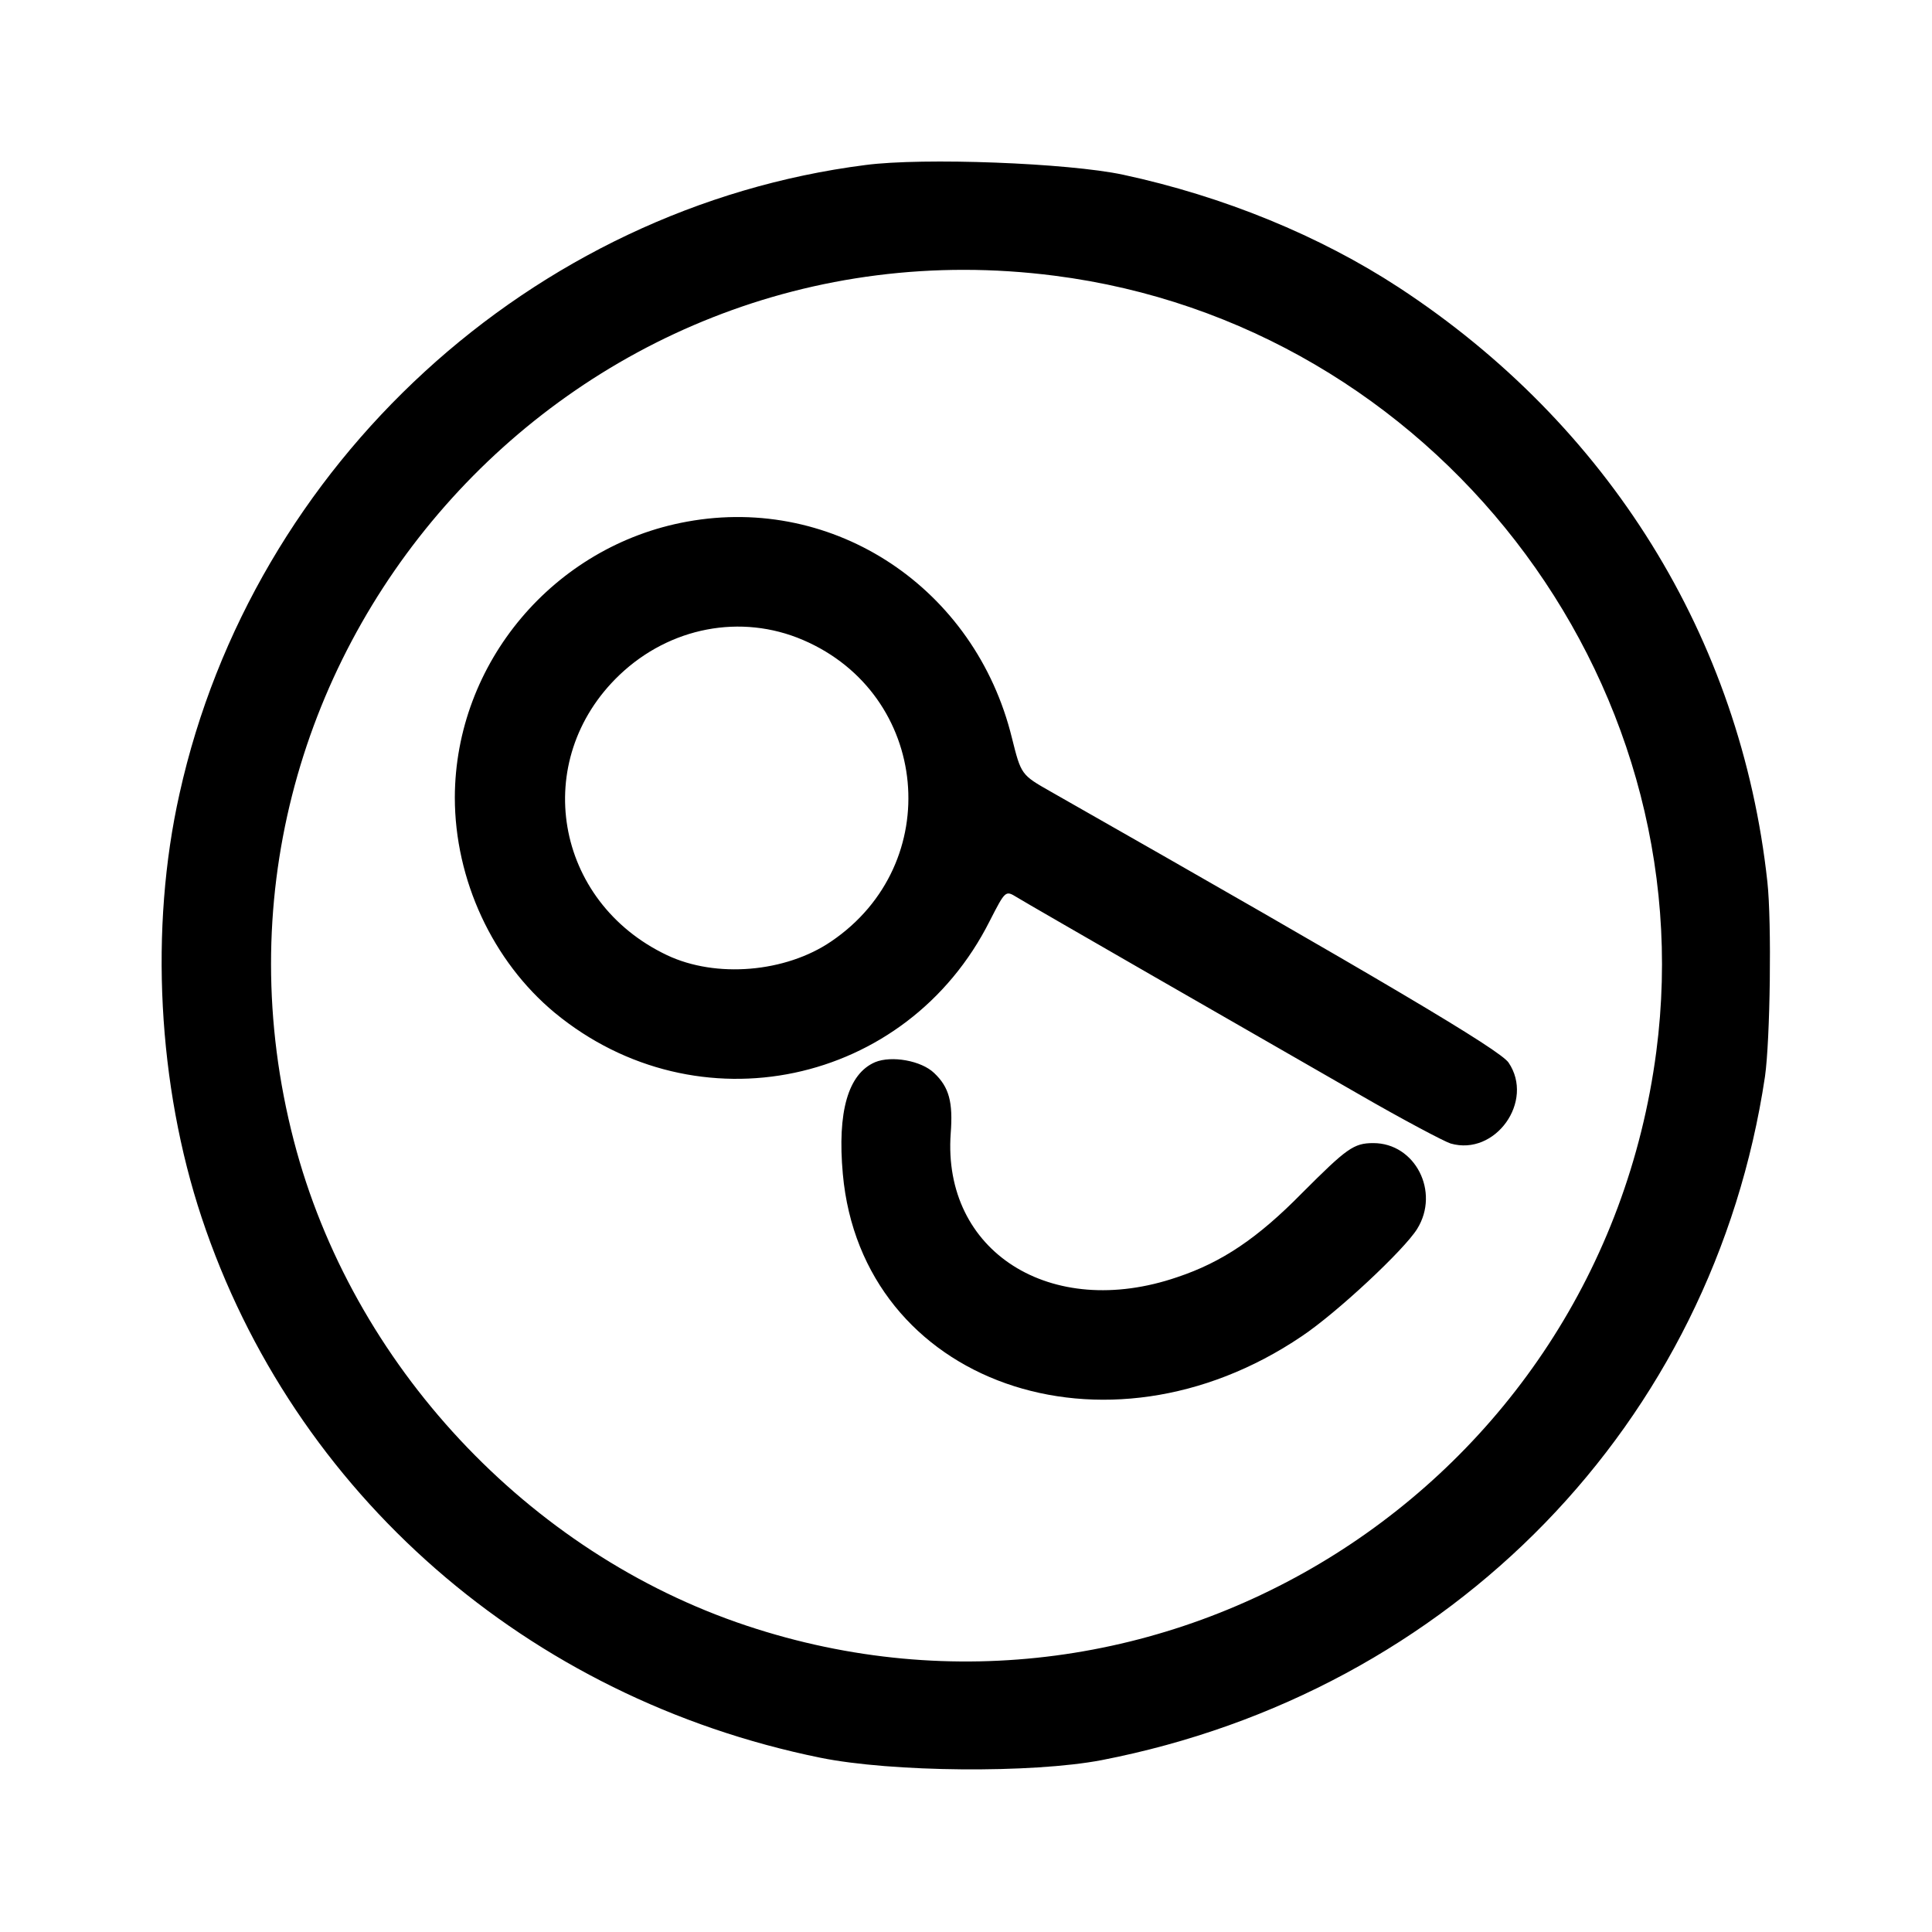
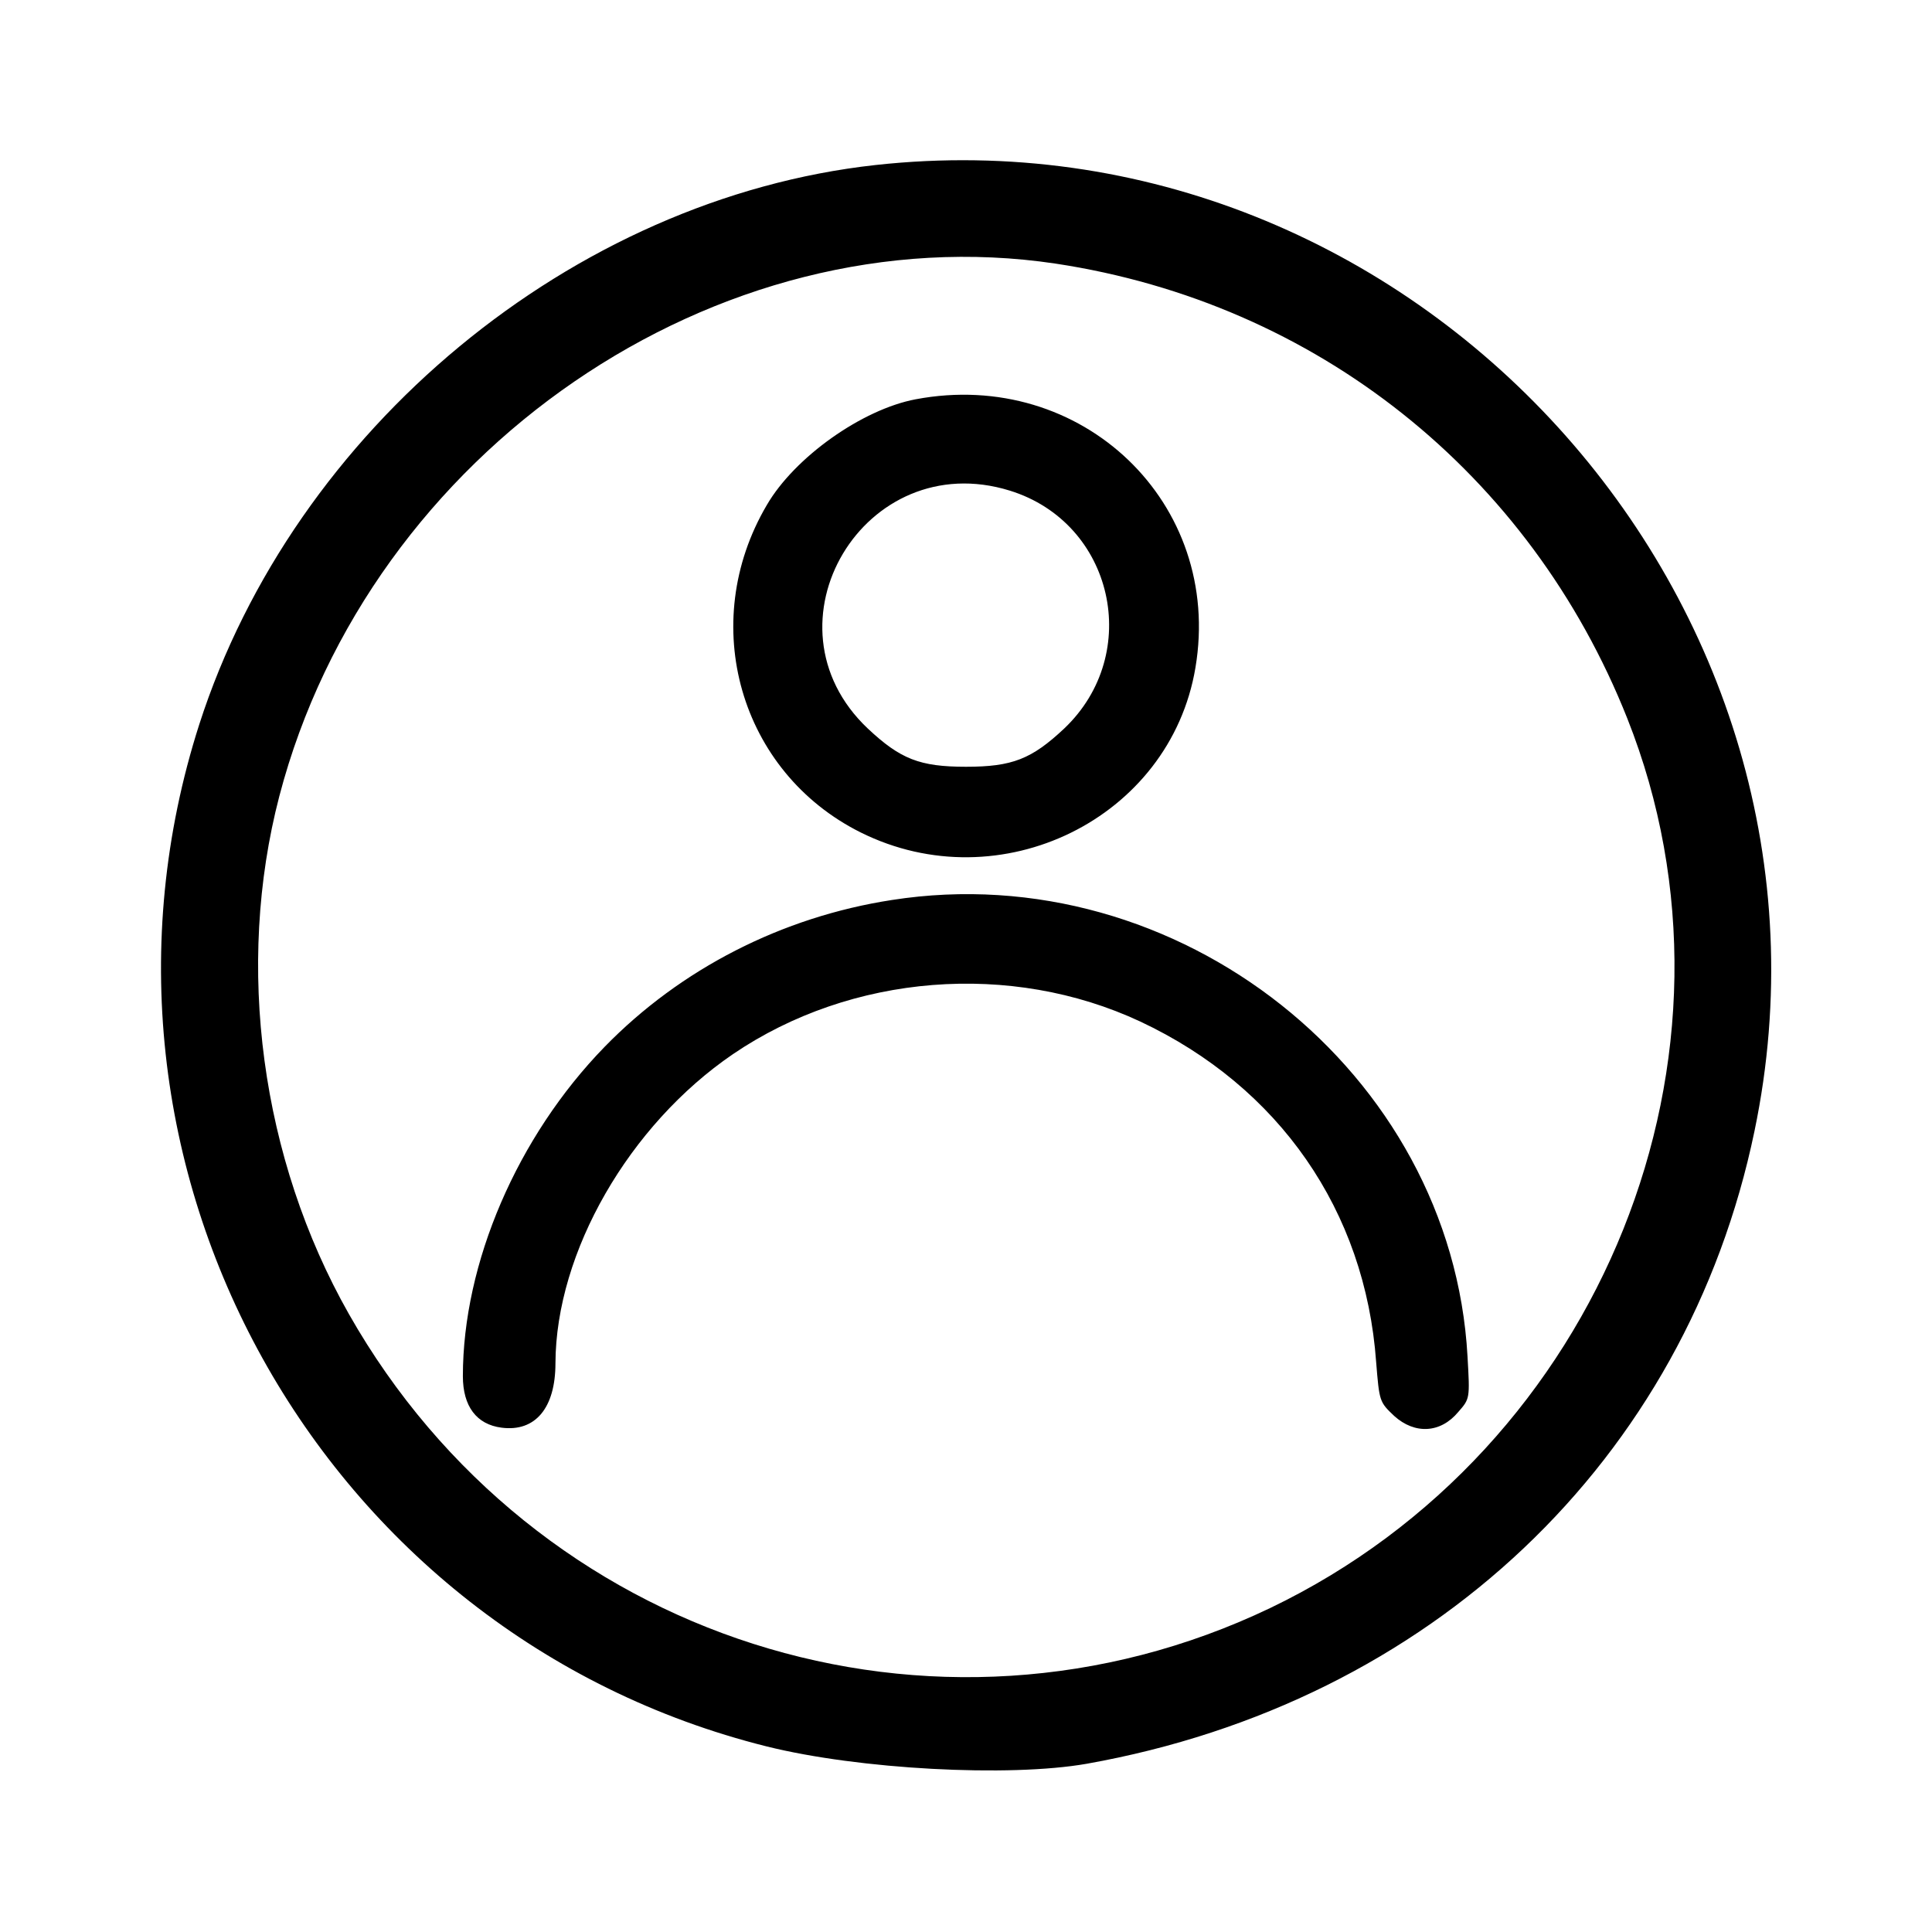
<svg xmlns="http://www.w3.org/2000/svg" viewBox="0 0 24 24" fill="currentColor">
  <g transform="translate(0,24) scale(0.005,-0.005)">
-     <path d="M2150 4390 c-829 -106 -1522 -742 -1704 -1562 -75 -334 -54 -725 55 -1053 228 -686 810 -1194 1537 -1342 177 -36 526 -39 699 -6 870 169 1519 837 1648 1698 13 91 17 384 6 484 -66 607 -395 1136 -916 1477 -196 128 -434 226 -685 280 -136 29 -496 43 -640 24z m470 -275 c939 -120 1617 -995 1495 -1928 -142 -1083 -1230 -1769 -2260 -1426 -544 181 -981 650 -1125 1205 -307 1184 679 2305 1890 2149z M1707 3504 c-331 -60 -576 -351 -577 -685 0 -205 94 -407 248 -535 354 -292 875 -182 1081 228 39 76 39 76 67 59 16 -10 169 -98 339 -196 171 -98 400 -230 510 -293 109 -63 213 -118 229 -123 111 -32 209 105 144 201 -22 32 -309 202 -1137 673 -74 42 -74 42 -97 134 -91 371 -440 604 -807 537z m288 -294 c315 -135 355 -556 70 -749 -113 -77 -286 -92 -408 -34 -280 133 -340 484 -118 696 125 119 302 153 456 87z M2174 2161 c-67 -29 -94 -123 -80 -278 47 -519 652 -733 1140 -403 87 58 255 215 287 267 57 92 -5 213 -109 213 -49 0 -66 -13 -177 -124 -110 -112 -199 -172 -310 -209 -315 -108 -584 64 -563 357 6 78 -4 115 -41 150 -32 31 -106 44 -147 27z" />
+     <path d="M2175 4390 c-752 -83 -1444 -656 -1680 -1390 -350 -1092 300 -2262 1410 -2539 229 -57 601 -77 795 -43 854 152 1489 753 1659 1572 274 1315 -847 2547 -2184 2400z m448 -245 c647 -98 1178 -520 1420 -1130 331 -834 -62 -1814 -887 -2210 -834 -399 -1828 -82 -2289 730 -219 386 -283 865 -173 1287 224 857 1088 1449 1929 1323z M2275 3808 c-133 -25 -301 -144 -370 -263 -173 -294 -67 -663 233 -813 347 -173 769 34 832 409 69 409 -282 745 -695 667z m234 -227 c258 -80 331 -405 135 -591 -81 -76 -129 -95 -244 -95 -115 0 -163 19 -244 95 -274 259 -8 703 353 591z M2216 2564 c-273 -42 -525 -171 -714 -365 -217 -223 -352 -537 -352 -818 0 -75 34 -120 96 -128 84 -11 134 49 134 160 1 276 183 592 441 768 294 200 691 231 1012 81 345 -162 559 -470 586 -846 8 -98 8 -99 45 -134 51 -46 115 -43 159 10 29 33 29 33 23 138 -39 706 -719 1245 -1430 1134z" />
  </g>
</svg>
